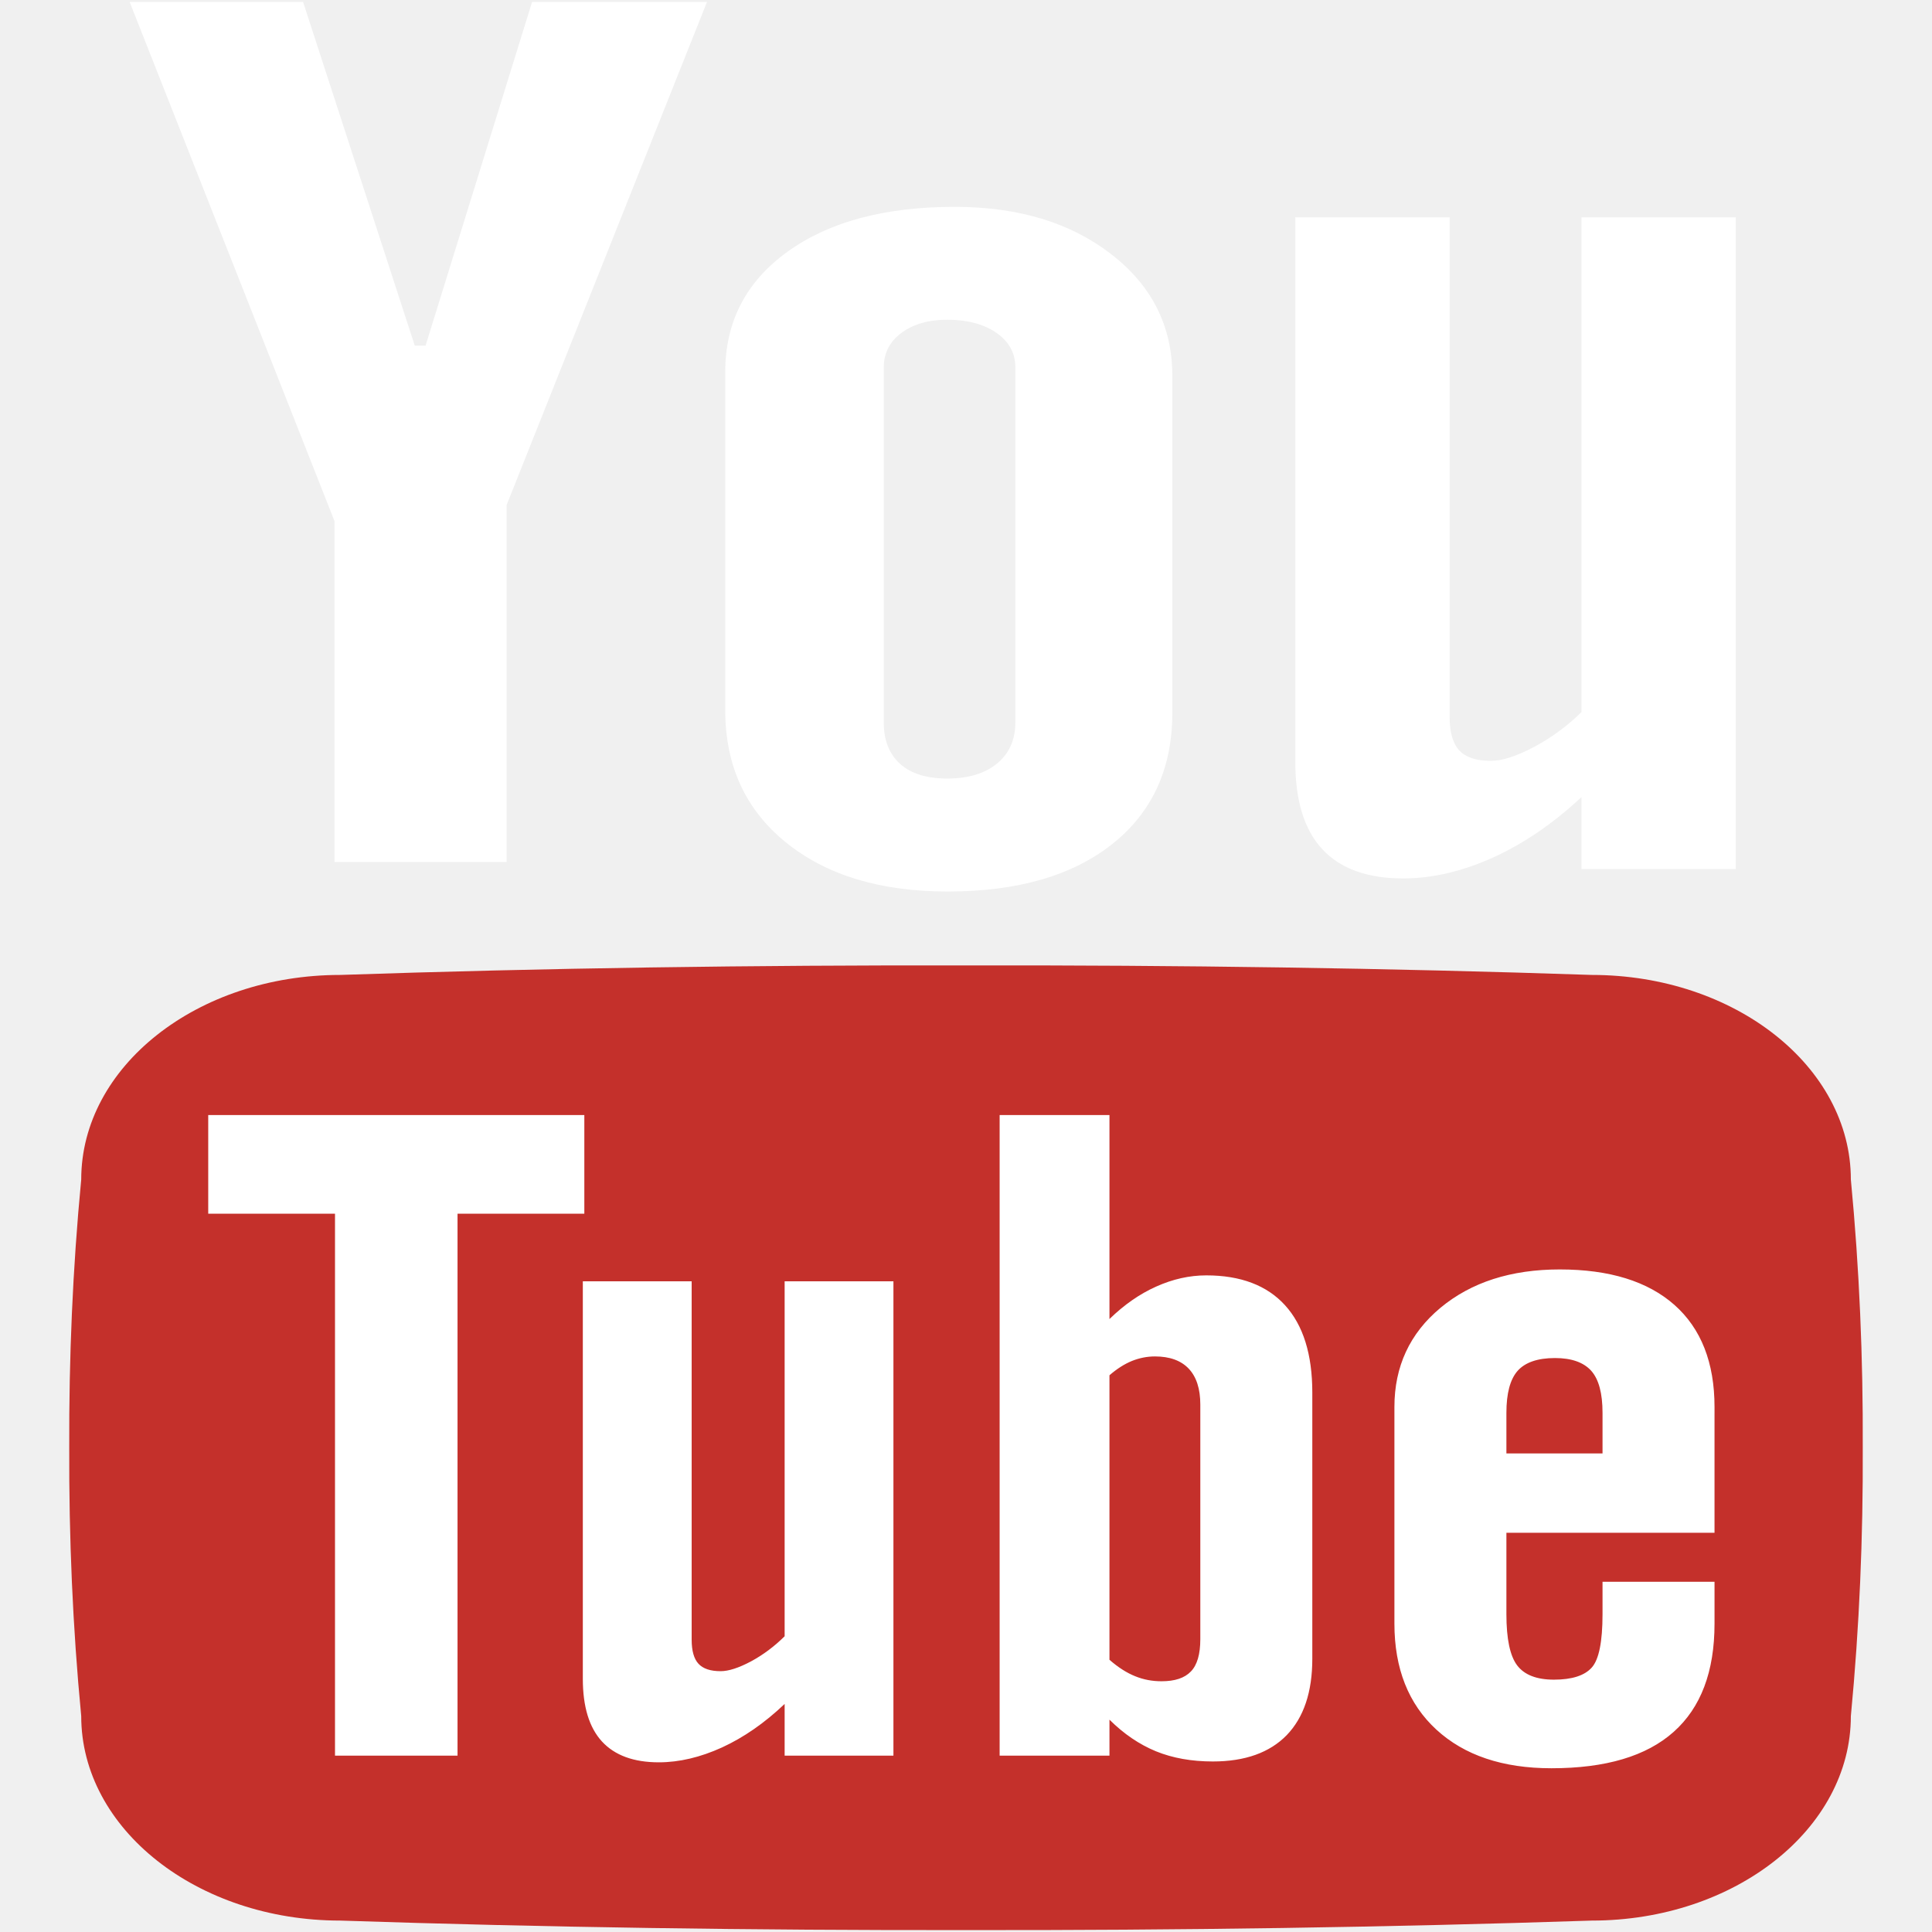
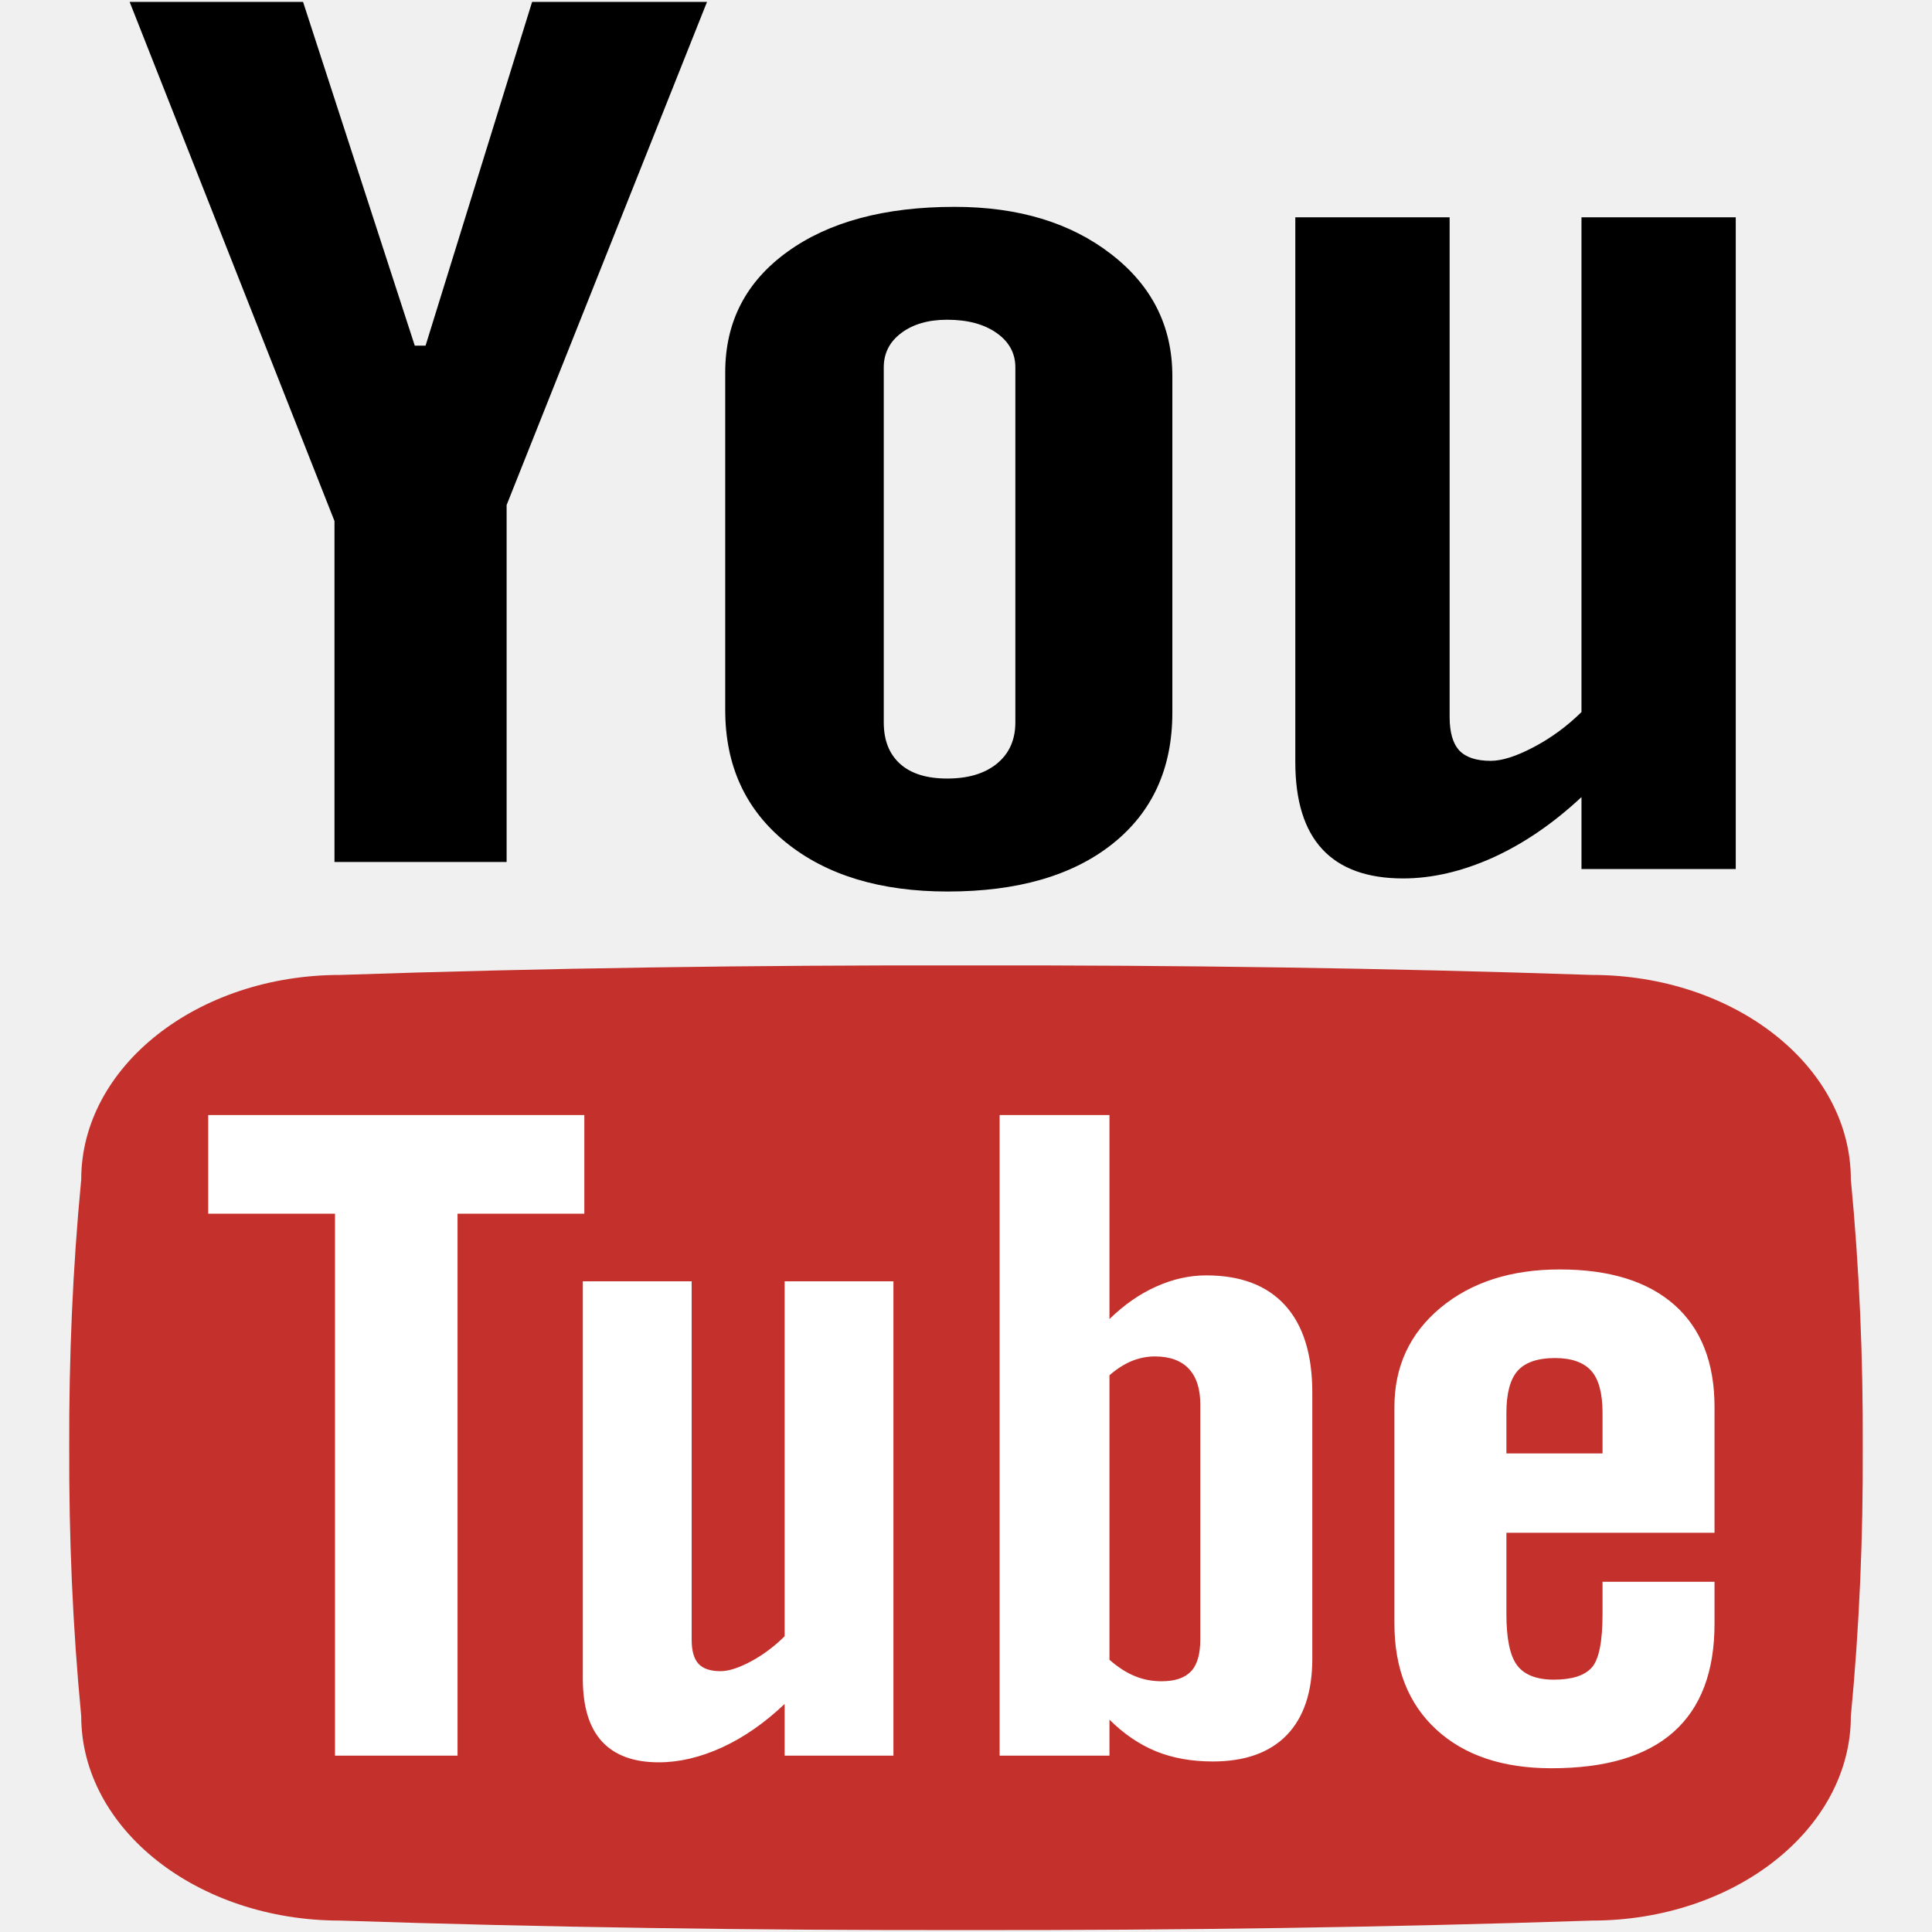
<svg xmlns="http://www.w3.org/2000/svg" version="1.1" width="800px" height="800px" viewBox="0 0 512 512" xml:space="preserve">
  <g id="7935ec95c421cee6d86eb22ecd1368a9">
    <rect fill="#fff" x="50" y="280" width="432" height="210" rx="30" ry="30" />
-     <path fill="#fff" d="M34.354,0.5h45.959l29.604,91.096h2.863L141.013,0.5h46.353l-53.107,133.338v94.589H88.641V138.08         L34.354,0.5z M192.193,98.657c0-13.374,5.495-24.003,16.493-31.938c10.984-7.934,25.749-11.901,44.3-11.901         c16.893,0,30.728,4.192,41.506,12.55c10.805,8.358,16.193,19.112,16.193,32.287v89.2c0,14.771-5.301,26.373-15.868,34.782         c-10.579,8.408-25.151,12.625-43.684,12.625c-17.859,0-32.143-4.342-42.866-13.024c-10.709-8.683-16.074-20.36-16.074-35.057         V98.657z M234.205,191.424c0,4.766,1.44,8.409,4.354,11.029c2.907,2.595,7.055,3.867,12.451,3.867c5.532,0,9.93-1.297,13.18-3.942         c3.256-2.669,4.891-6.313,4.891-10.954V97.359c0-3.768-1.672-6.812-4.99-9.132c-3.318-2.321-7.679-3.494-13.081-3.494         c-4.972,0-9.027,1.173-12.133,3.494c-3.119,2.32-4.672,5.364-4.672,9.132V191.424z M459.992,57.588v172.711h-40.883v-19.063         c-7.547,7.037-15.381,12.375-23.541,16.069c-8.146,3.643-16.068,5.489-23.729,5.489c-9.455,0-16.592-2.57-21.383-7.71         c-4.791-5.141-7.186-12.85-7.186-23.13V57.588h40.895v132.39c0,4.117,0.861,7.061,2.57,8.907c1.723,1.822,4.492,2.745,8.322,2.745         c3.018,0,6.824-1.223,11.4-3.643c4.604-2.42,8.82-5.514,12.65-9.282V57.588H459.992z" />
+     <path fill="#000" d="M34.354,0.5h45.959l29.604,91.096h2.863L141.013,0.5h46.353l-53.107,133.338v94.589H88.641V138.08         L34.354,0.5z M192.193,98.657c0-13.374,5.495-24.003,16.493-31.938c10.984-7.934,25.749-11.901,44.3-11.901         c16.893,0,30.728,4.192,41.506,12.55c10.805,8.358,16.193,19.112,16.193,32.287v89.2c0,14.771-5.301,26.373-15.868,34.782         c-10.579,8.408-25.151,12.625-43.684,12.625c-17.859,0-32.143-4.342-42.866-13.024c-10.709-8.683-16.074-20.36-16.074-35.057         V98.657z M234.205,191.424c0,4.766,1.44,8.409,4.354,11.029c2.907,2.595,7.055,3.867,12.451,3.867c5.532,0,9.93-1.297,13.18-3.942         c3.256-2.669,4.891-6.313,4.891-10.954V97.359c0-3.768-1.672-6.812-4.99-9.132c-3.318-2.321-7.679-3.494-13.081-3.494         c-4.972,0-9.027,1.173-12.133,3.494c-3.119,2.32-4.672,5.364-4.672,9.132V191.424z M459.992,57.588v172.711h-40.883v-19.063         c-7.547,7.037-15.381,12.375-23.541,16.069c-8.146,3.643-16.068,5.489-23.729,5.489c-9.455,0-16.592-2.57-21.383-7.71         c-4.791-5.141-7.186-12.85-7.186-23.13V57.588h40.895v132.39c0,4.117,0.861,7.061,2.57,8.907c1.723,1.822,4.492,2.745,8.322,2.745         c3.018,0,6.824-1.223,11.4-3.643c4.604-2.42,8.82-5.514,12.65-9.282V57.588H459.992z" />
    <path fill="#c4302b" d="M421.68,363.262         c-2.008-2.221-5.203-3.368-9.594-3.368c-4.59,0-7.883,1.147-9.879,3.368c-1.996,2.245-2.994,5.963-2.994,11.153v10.754h25.473         v-10.754C424.686,369.225,423.688,365.507,421.68,363.262z M300.855,444.228c2.195,0.898,4.516,1.322,6.961,1.322         c3.543,0,6.113-0.849,7.785-2.595c1.67-1.722,2.494-4.591,2.494-8.533v-62.178c0-4.191-1.023-7.36-3.068-9.531         c-2.059-2.171-5.064-3.244-8.957-3.244c-2.059,0-4.092,0.399-6.102,1.198c-2.008,0.823-3.991,2.096-5.95,3.792v75.402         C296.364,441.907,298.646,443.354,300.855,444.228z M490.496,312.587c0-29.941-30.754-54.219-68.654-54.219         c-54.068-1.822-109.396-2.62-165.842-2.521c-56.427-0.1-111.756,0.698-165.843,2.521c-37.881,0-68.633,24.277-68.633,54.219         c-2.277,23.678-3.263,47.381-3.175,71.085c-0.087,23.703,0.898,47.406,3.175,71.11c0,29.916,30.752,54.192,68.633,54.192         c54.087,1.797,109.416,2.596,165.843,2.521c56.446,0.075,111.774-0.724,165.842-2.521c37.9,0,68.654-24.276,68.654-54.192         c2.27-23.704,3.254-47.407,3.154-71.11C493.75,359.968,492.766,336.265,490.496,312.587z M121.251,463.465v1.797H88.778v-1.797         V321.644H55.182v-1.771v-22.605v-1.771h99.672v1.771v22.605v1.771h-33.603V463.465z M236.768,341.33v122.135v1.797h-28.831v-1.797         v-11.901c-5.327,5.064-10.848,8.882-16.592,11.527c-5.757,2.619-11.334,3.942-16.748,3.942c-6.662,0-11.684-1.847-15.065-5.515         c-3.387-3.692-5.078-9.231-5.078-16.617v-1.797V341.33v-1.772h28.844v1.772v93.216c0,2.92,0.599,5.065,1.802,6.363         c1.217,1.322,3.175,1.971,5.876,1.971c2.127,0,4.803-0.873,8.047-2.595c3.231-1.747,6.2-3.967,8.914-6.662V341.33v-1.772h28.831         V341.33z M347.775,370.847v66.943v1.797c0,8.808-2.258,15.544-6.773,20.235c-4.518,4.641-11.055,6.986-19.588,6.986         c-5.639,0-10.652-0.898-15.07-2.695c-4.428-1.821-8.532-4.616-12.325-8.384v7.735v1.797h-29.105v-1.797V297.267v-1.771h29.105         v1.771v52.297c3.893-3.793,8.009-6.662,12.376-8.608c4.379-1.971,8.809-2.969,13.273-2.969c9.107,0,16.094,2.645,20.896,7.935         c4.803,5.289,7.211,12.999,7.211,23.13V370.847z M454.365,374.64v29.767v1.797h-55.152v21.581c0,6.513,0.947,11.029,2.844,13.549         c1.908,2.521,5.152,3.793,9.742,3.793c4.779,0,8.135-1.073,10.043-3.219c1.896-2.121,2.844-6.837,2.844-14.123v-6.811v-1.796h29.68         v1.796v7.51v1.796c0,12.7-3.605,22.257-10.84,28.694c-7.225,6.438-18.016,9.631-32.375,9.631c-12.912,0-23.066-3.418-30.49-10.229         c-7.41-6.812-11.127-16.193-11.127-28.096v-1.796V374.64v-1.771c0-10.754,4.078-19.512,12.213-26.299         c8.146-6.762,18.689-10.155,31.588-10.155c13.199,0,23.328,3.144,30.416,9.406c7.061,6.264,10.615,15.296,10.615,27.048V374.64z" />
  </g>
</svg>
